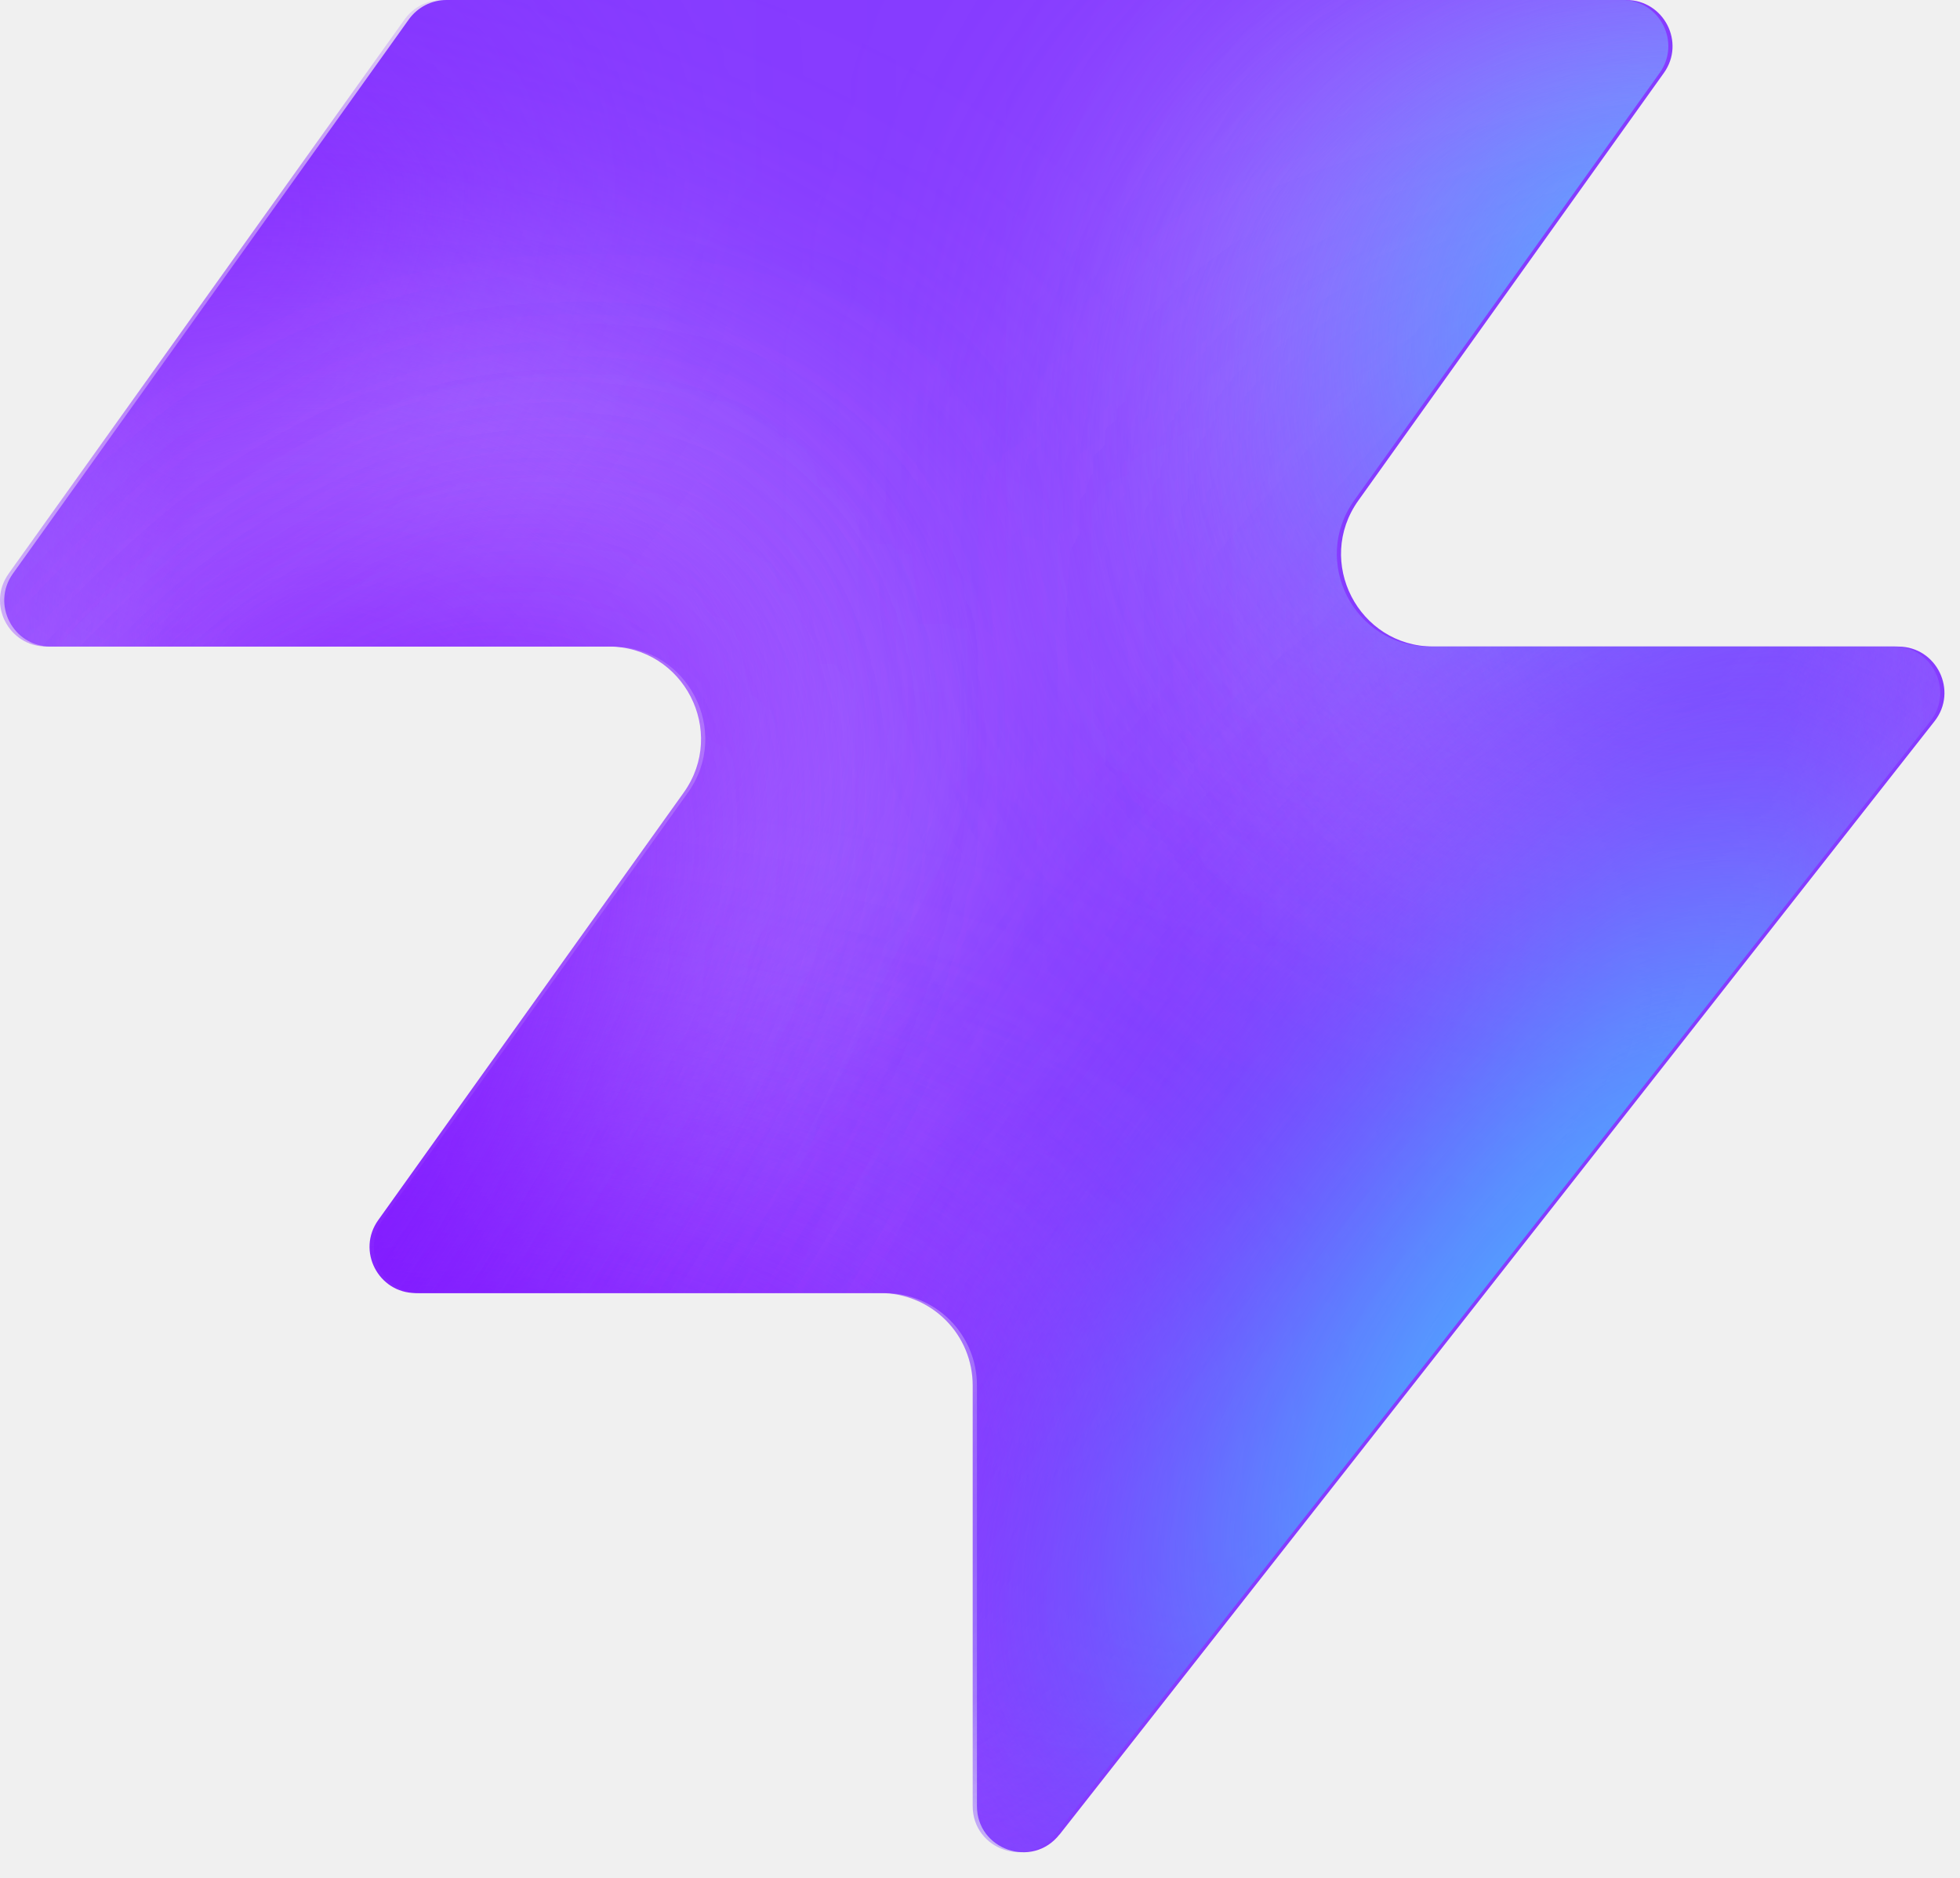
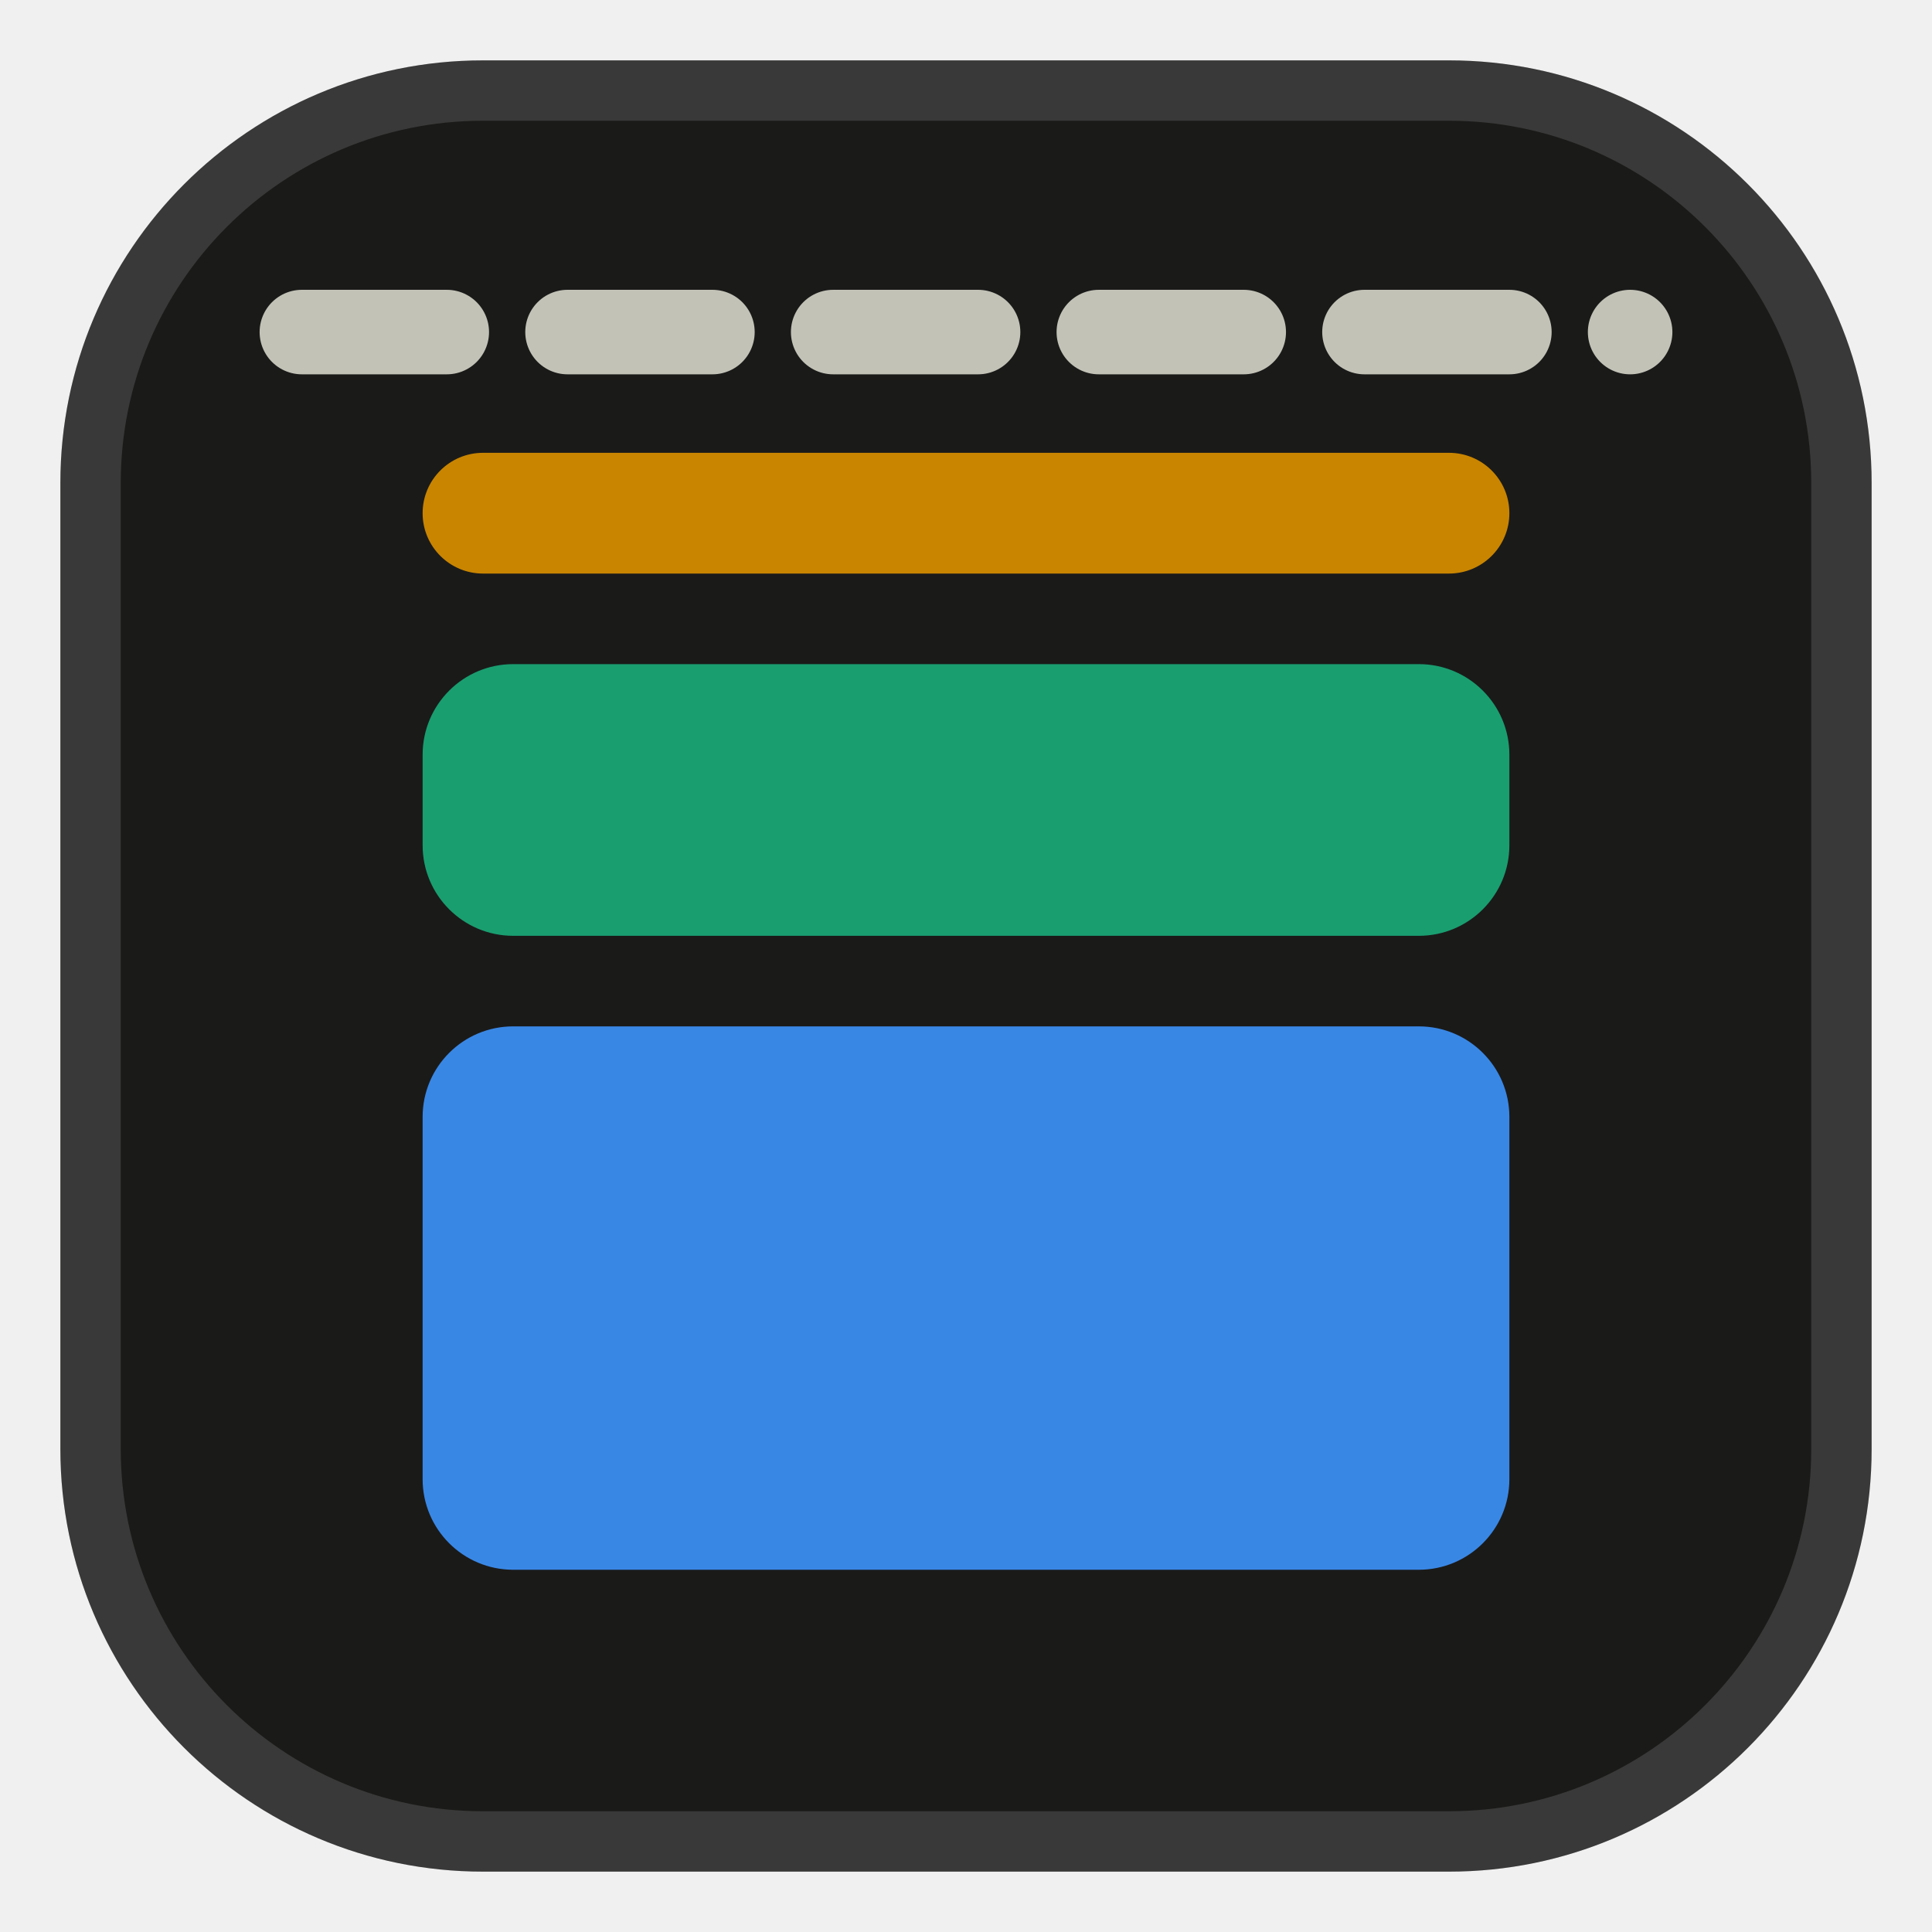
- <svg xmlns="http://www.w3.org/2000/svg" width="48" height="46" fill="none" viewBox="0 0 48 46">
-   <path fill="#863bff" d="M25.946 44.938c-.664.845-2.021.375-2.021-.698V33.937a2.26 2.26 0 0 0-2.262-2.262H10.287c-.92 0-1.456-1.04-.92-1.788l7.48-10.471c1.07-1.497 0-3.578-1.842-3.578H1.237c-.92 0-1.456-1.04-.92-1.788L10.013.474c.214-.297.556-.474.92-.474h28.894c.92 0 1.456 1.04.92 1.788l-7.48 10.471c-1.07 1.498 0 3.579 1.842 3.579h11.377c.943 0 1.473 1.088.89 1.83L25.947 44.94z" style="fill:#863bff;fill:color(display-p3 .525 .23 1);fill-opacity:1" />
-   <mask id="a" width="48" height="46" x="0" y="0" maskUnits="userSpaceOnUse" style="mask-type:alpha">
-     <path fill="#000" d="M25.842 44.938c-.664.844-2.021.375-2.021-.698V33.937a2.26 2.26 0 0 0-2.262-2.262H10.183c-.92 0-1.456-1.04-.92-1.788l7.48-10.471c1.07-1.498 0-3.579-1.842-3.579H1.133c-.92 0-1.456-1.04-.92-1.787L9.91.473c.214-.297.556-.474.92-.474h28.894c.92 0 1.456 1.04.92 1.788l-7.48 10.471c-1.07 1.498 0 3.578 1.842 3.578h11.377c.943 0 1.473 1.088.89 1.832L25.843 44.94z" style="fill:#000;fill-opacity:1" />
-   </mask>
-   <g mask="url(#a)">
-     <g filter="url(#b)">
-       <ellipse cx="5.508" cy="14.704" fill="#ede6ff" rx="5.508" ry="14.704" style="fill:#ede6ff;fill:color(display-p3 .927 .903 1);fill-opacity:1" transform="matrix(.00324 1 1 -.00324 -4.47 31.516)" />
-     </g>
-     <g filter="url(#c)">
-       <ellipse cx="10.399" cy="29.851" fill="#ede6ff" rx="10.399" ry="29.851" style="fill:#ede6ff;fill:color(display-p3 .927 .903 1);fill-opacity:1" transform="matrix(.00324 1 1 -.00324 -39.328 7.883)" />
-     </g>
-     <g filter="url(#d)">
-       <ellipse cx="5.508" cy="30.487" fill="#7e14ff" rx="5.508" ry="30.487" style="fill:#7e14ff;fill:color(display-p3 .492 .077 1);fill-opacity:1" transform="rotate(89.814 -25.913 -14.639)scale(1 -1)" />
-     </g>
-     <g filter="url(#e)">
-       <ellipse cx="5.508" cy="30.599" fill="#7e14ff" rx="5.508" ry="30.599" style="fill:#7e14ff;fill:color(display-p3 .492 .077 1);fill-opacity:1" transform="rotate(89.814 -32.644 -3.334)scale(1 -1)" />
-     </g>
-     <g filter="url(#f)">
-       <ellipse cx="5.508" cy="30.599" fill="#7e14ff" rx="5.508" ry="30.599" style="fill:#7e14ff;fill:color(display-p3 .492 .077 1);fill-opacity:1" transform="matrix(.00324 1 1 -.00324 -34.34 30.47)" />
-     </g>
-     <g filter="url(#g)">
-       <ellipse cx="14.072" cy="22.078" fill="#ede6ff" rx="14.072" ry="22.078" style="fill:#ede6ff;fill:color(display-p3 .927 .903 1);fill-opacity:1" transform="rotate(93.35 24.506 48.493)scale(-1 1)" />
-     </g>
-     <g filter="url(#h)">
-       <ellipse cx="3.47" cy="21.501" fill="#7e14ff" rx="3.47" ry="21.501" style="fill:#7e14ff;fill:color(display-p3 .492 .077 1);fill-opacity:1" transform="rotate(89.009 28.708 47.59)scale(-1 1)" />
-     </g>
-     <g filter="url(#i)">
-       <ellipse cx="3.47" cy="21.501" fill="#7e14ff" rx="3.47" ry="21.501" style="fill:#7e14ff;fill:color(display-p3 .492 .077 1);fill-opacity:1" transform="rotate(89.009 28.708 47.59)scale(-1 1)" />
-     </g>
-     <g filter="url(#j)">
-       <ellipse cx=".387" cy="8.972" fill="#7e14ff" rx="4.407" ry="29.108" style="fill:#7e14ff;fill:color(display-p3 .492 .077 1);fill-opacity:1" transform="rotate(39.51 .387 8.972)" />
-     </g>
-     <g filter="url(#k)">
-       <ellipse cx="47.523" cy="-6.092" fill="#7e14ff" rx="4.407" ry="29.108" style="fill:#7e14ff;fill:color(display-p3 .492 .077 1);fill-opacity:1" transform="rotate(37.892 47.523 -6.092)" />
-     </g>
-     <g filter="url(#l)">
-       <ellipse cx="41.412" cy="6.333" fill="#47bfff" rx="5.971" ry="9.665" style="fill:#47bfff;fill:color(display-p3 .28 .748 1);fill-opacity:1" transform="rotate(37.892 41.412 6.333)" />
-     </g>
-     <g filter="url(#m)">
-       <ellipse cx="-1.879" cy="38.332" fill="#7e14ff" rx="4.407" ry="29.108" style="fill:#7e14ff;fill:color(display-p3 .492 .077 1);fill-opacity:1" transform="rotate(37.892 -1.88 38.332)" />
-     </g>
-     <g filter="url(#n)">
-       <ellipse cx="-1.879" cy="38.332" fill="#7e14ff" rx="4.407" ry="29.108" style="fill:#7e14ff;fill:color(display-p3 .492 .077 1);fill-opacity:1" transform="rotate(37.892 -1.88 38.332)" />
-     </g>
-     <g filter="url(#o)">
-       <ellipse cx="35.651" cy="29.907" fill="#7e14ff" rx="4.407" ry="29.108" style="fill:#7e14ff;fill:color(display-p3 .492 .077 1);fill-opacity:1" transform="rotate(37.892 35.651 29.907)" />
-     </g>
-     <g filter="url(#p)">
-       <ellipse cx="38.418" cy="32.4" fill="#47bfff" rx="5.971" ry="15.297" style="fill:#47bfff;fill:color(display-p3 .28 .748 1);fill-opacity:1" transform="rotate(37.892 38.418 32.4)" />
-     </g>
-   </g>
-   <defs>
-     <filter id="b" width="60.045" height="41.654" x="-19.77" y="16.149" color-interpolation-filters="sRGB" filterUnits="userSpaceOnUse">
-       <feFlood flood-opacity="0" result="BackgroundImageFix" />
-       <feBlend in="SourceGraphic" in2="BackgroundImageFix" result="shape" />
-       <feGaussianBlur result="effect1_foregroundBlur_2002_17158" stdDeviation="7.659" />
-     </filter>
-     <filter id="c" width="90.34" height="51.437" x="-54.613" y="-7.533" color-interpolation-filters="sRGB" filterUnits="userSpaceOnUse">
-       <feFlood flood-opacity="0" result="BackgroundImageFix" />
-       <feBlend in="SourceGraphic" in2="BackgroundImageFix" result="shape" />
-       <feGaussianBlur result="effect1_foregroundBlur_2002_17158" stdDeviation="7.659" />
-     </filter>
-     <filter id="d" width="79.355" height="29.4" x="-49.64" y="2.03" color-interpolation-filters="sRGB" filterUnits="userSpaceOnUse">
-       <feFlood flood-opacity="0" result="BackgroundImageFix" />
-       <feBlend in="SourceGraphic" in2="BackgroundImageFix" result="shape" />
-       <feGaussianBlur result="effect1_foregroundBlur_2002_17158" stdDeviation="4.596" />
-     </filter>
-     <filter id="e" width="79.579" height="29.4" x="-45.045" y="20.029" color-interpolation-filters="sRGB" filterUnits="userSpaceOnUse">
-       <feFlood flood-opacity="0" result="BackgroundImageFix" />
-       <feBlend in="SourceGraphic" in2="BackgroundImageFix" result="shape" />
-       <feGaussianBlur result="effect1_foregroundBlur_2002_17158" stdDeviation="4.596" />
-     </filter>
-     <filter id="f" width="79.579" height="29.4" x="-43.513" y="21.178" color-interpolation-filters="sRGB" filterUnits="userSpaceOnUse">
-       <feFlood flood-opacity="0" result="BackgroundImageFix" />
-       <feBlend in="SourceGraphic" in2="BackgroundImageFix" result="shape" />
-       <feGaussianBlur result="effect1_foregroundBlur_2002_17158" stdDeviation="4.596" />
-     </filter>
-     <filter id="g" width="74.749" height="58.852" x="15.756" y="-17.901" color-interpolation-filters="sRGB" filterUnits="userSpaceOnUse">
-       <feFlood flood-opacity="0" result="BackgroundImageFix" />
-       <feBlend in="SourceGraphic" in2="BackgroundImageFix" result="shape" />
-       <feGaussianBlur result="effect1_foregroundBlur_2002_17158" stdDeviation="7.659" />
-     </filter>
-     <filter id="h" width="61.377" height="25.362" x="23.548" y="2.284" color-interpolation-filters="sRGB" filterUnits="userSpaceOnUse">
-       <feFlood flood-opacity="0" result="BackgroundImageFix" />
-       <feBlend in="SourceGraphic" in2="BackgroundImageFix" result="shape" />
-       <feGaussianBlur result="effect1_foregroundBlur_2002_17158" stdDeviation="4.596" />
-     </filter>
-     <filter id="i" width="61.377" height="25.362" x="23.548" y="2.284" color-interpolation-filters="sRGB" filterUnits="userSpaceOnUse">
-       <feFlood flood-opacity="0" result="BackgroundImageFix" />
-       <feBlend in="SourceGraphic" in2="BackgroundImageFix" result="shape" />
-       <feGaussianBlur result="effect1_foregroundBlur_2002_17158" stdDeviation="4.596" />
-     </filter>
-     <filter id="j" width="56.045" height="63.649" x="-27.636" y="-22.853" color-interpolation-filters="sRGB" filterUnits="userSpaceOnUse">
-       <feFlood flood-opacity="0" result="BackgroundImageFix" />
-       <feBlend in="SourceGraphic" in2="BackgroundImageFix" result="shape" />
-       <feGaussianBlur result="effect1_foregroundBlur_2002_17158" stdDeviation="4.596" />
-     </filter>
-     <filter id="k" width="54.814" height="64.646" x="20.116" y="-38.415" color-interpolation-filters="sRGB" filterUnits="userSpaceOnUse">
-       <feFlood flood-opacity="0" result="BackgroundImageFix" />
-       <feBlend in="SourceGraphic" in2="BackgroundImageFix" result="shape" />
-       <feGaussianBlur result="effect1_foregroundBlur_2002_17158" stdDeviation="4.596" />
-     </filter>
-     <filter id="l" width="33.541" height="35.313" x="24.641" y="-11.323" color-interpolation-filters="sRGB" filterUnits="userSpaceOnUse">
-       <feFlood flood-opacity="0" result="BackgroundImageFix" />
-       <feBlend in="SourceGraphic" in2="BackgroundImageFix" result="shape" />
-       <feGaussianBlur result="effect1_foregroundBlur_2002_17158" stdDeviation="4.596" />
-     </filter>
-     <filter id="m" width="54.814" height="64.646" x="-29.286" y="6.009" color-interpolation-filters="sRGB" filterUnits="userSpaceOnUse">
-       <feFlood flood-opacity="0" result="BackgroundImageFix" />
-       <feBlend in="SourceGraphic" in2="BackgroundImageFix" result="shape" />
-       <feGaussianBlur result="effect1_foregroundBlur_2002_17158" stdDeviation="4.596" />
-     </filter>
-     <filter id="n" width="54.814" height="64.646" x="-29.286" y="6.009" color-interpolation-filters="sRGB" filterUnits="userSpaceOnUse">
-       <feFlood flood-opacity="0" result="BackgroundImageFix" />
-       <feBlend in="SourceGraphic" in2="BackgroundImageFix" result="shape" />
-       <feGaussianBlur result="effect1_foregroundBlur_2002_17158" stdDeviation="4.596" />
-     </filter>
-     <filter id="o" width="54.814" height="64.646" x="8.244" y="-2.416" color-interpolation-filters="sRGB" filterUnits="userSpaceOnUse">
-       <feFlood flood-opacity="0" result="BackgroundImageFix" />
-       <feBlend in="SourceGraphic" in2="BackgroundImageFix" result="shape" />
-       <feGaussianBlur result="effect1_foregroundBlur_2002_17158" stdDeviation="4.596" />
-     </filter>
-     <filter id="p" width="39.409" height="43.623" x="18.713" y="10.588" color-interpolation-filters="sRGB" filterUnits="userSpaceOnUse">
-       <feFlood flood-opacity="0" result="BackgroundImageFix" />
-       <feBlend in="SourceGraphic" in2="BackgroundImageFix" result="shape" />
-       <feGaussianBlur result="effect1_foregroundBlur_2002_17158" stdDeviation="4.596" />
-     </filter>
-   </defs>
+ <svg xmlns="http://www.w3.org/2000/svg" width="32" height="32" viewBox="0 0 32 32">
+   <rect x="1" y="1" width="30" height="30" rx="7" fill="#1a1a19" />
+   <rect x="1.5" y="1.5" width="29" height="29" rx="6.5" fill="none" stroke="#ffffff" stroke-opacity="0.14" />
+   <rect x="7" y="17" width="18" height="9" rx="1.5" fill="#3987e5" />
+   <rect x="7" y="11" width="18" height="4.5" rx="1.5" fill="#199e70" />
+   <rect x="7" y="7.5" width="18" height="2" rx="1" fill="#c98500" />
+   <line x1="5" y1="5.5" x2="27" y2="5.5" stroke="#c3c2b7" stroke-width="1.4" stroke-dasharray="2.4 2" stroke-linecap="round" />
</svg>
